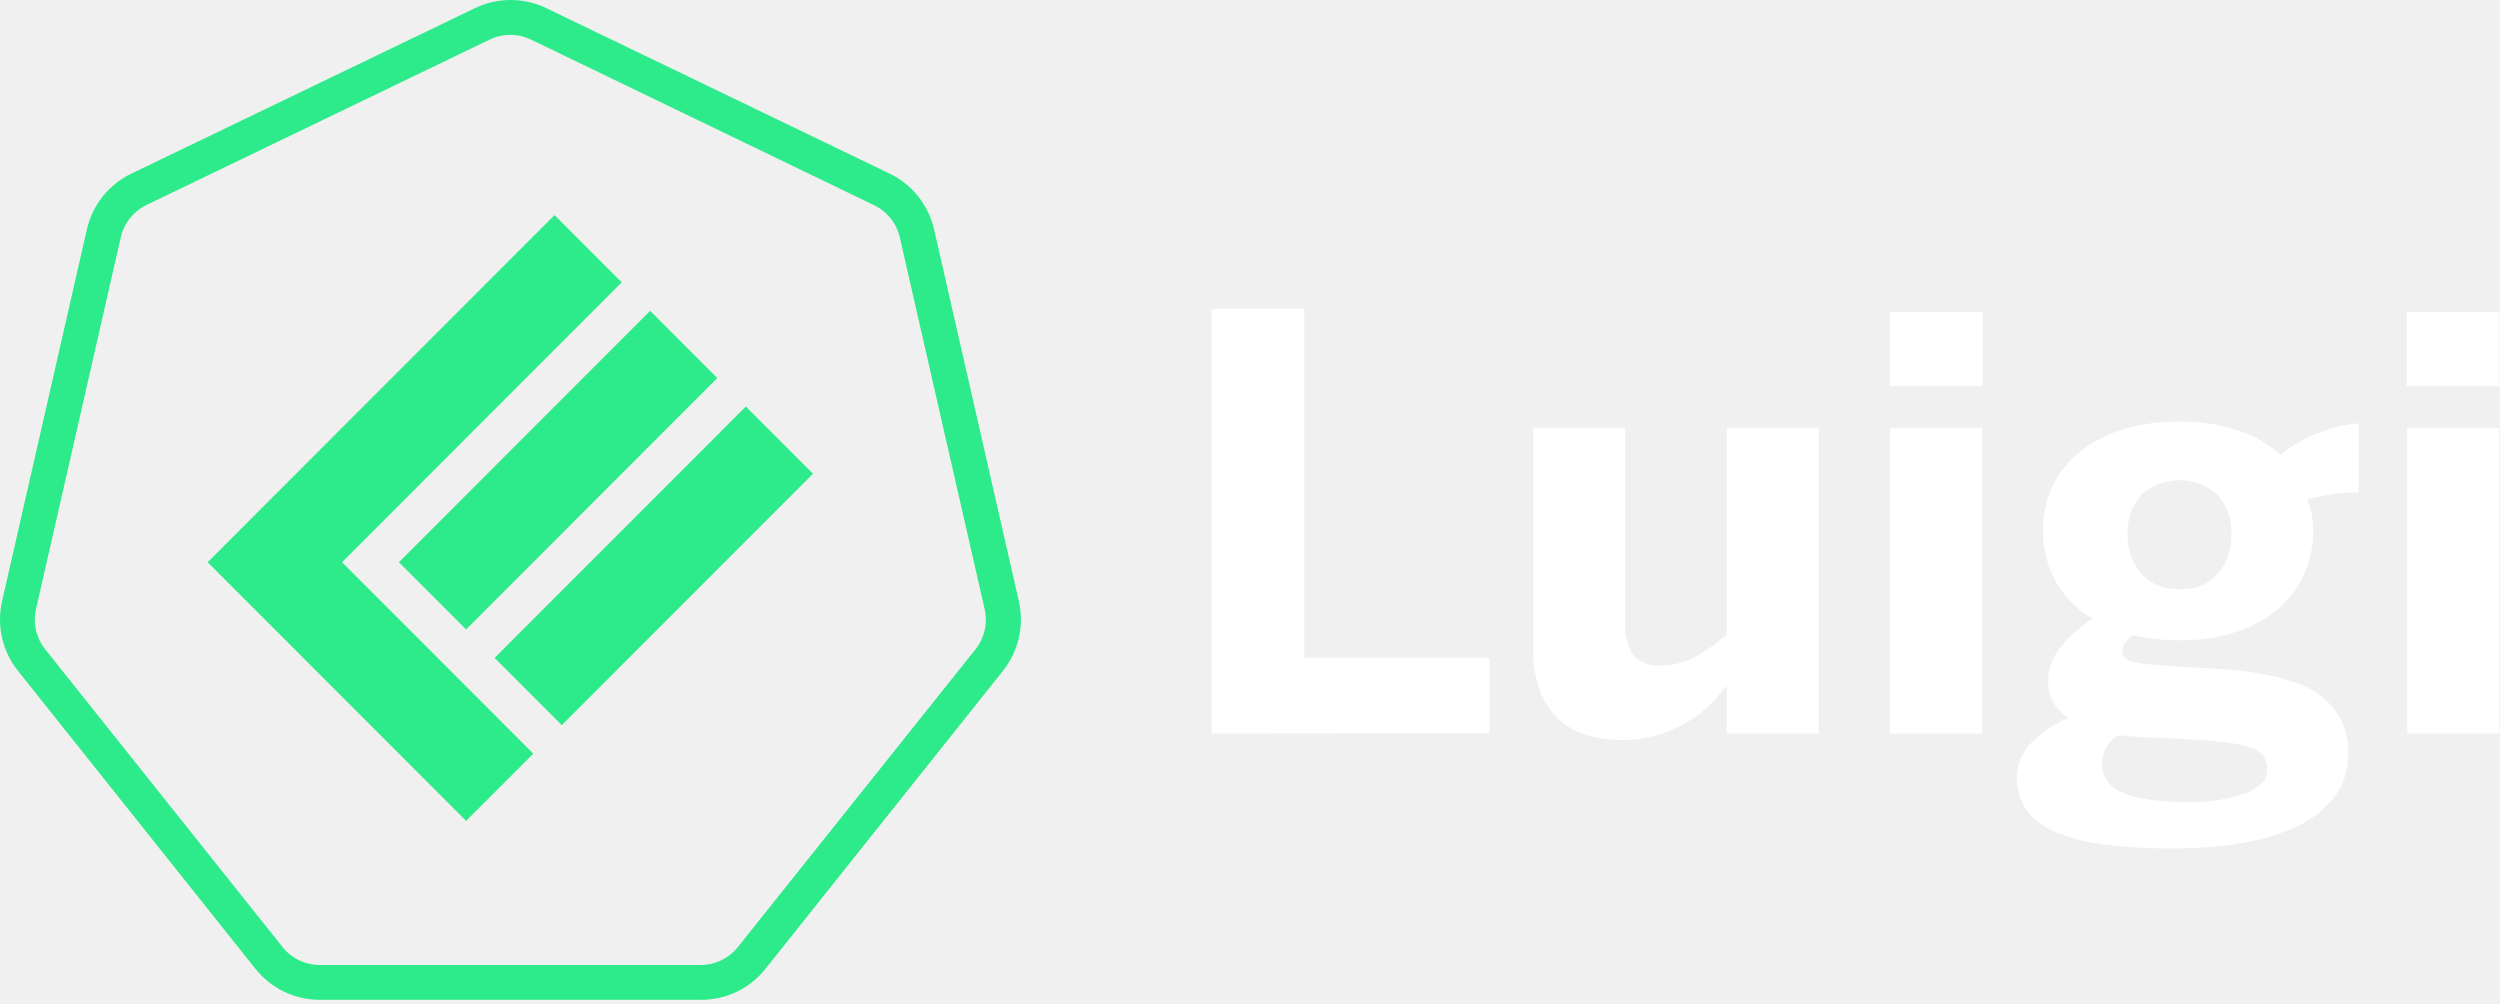
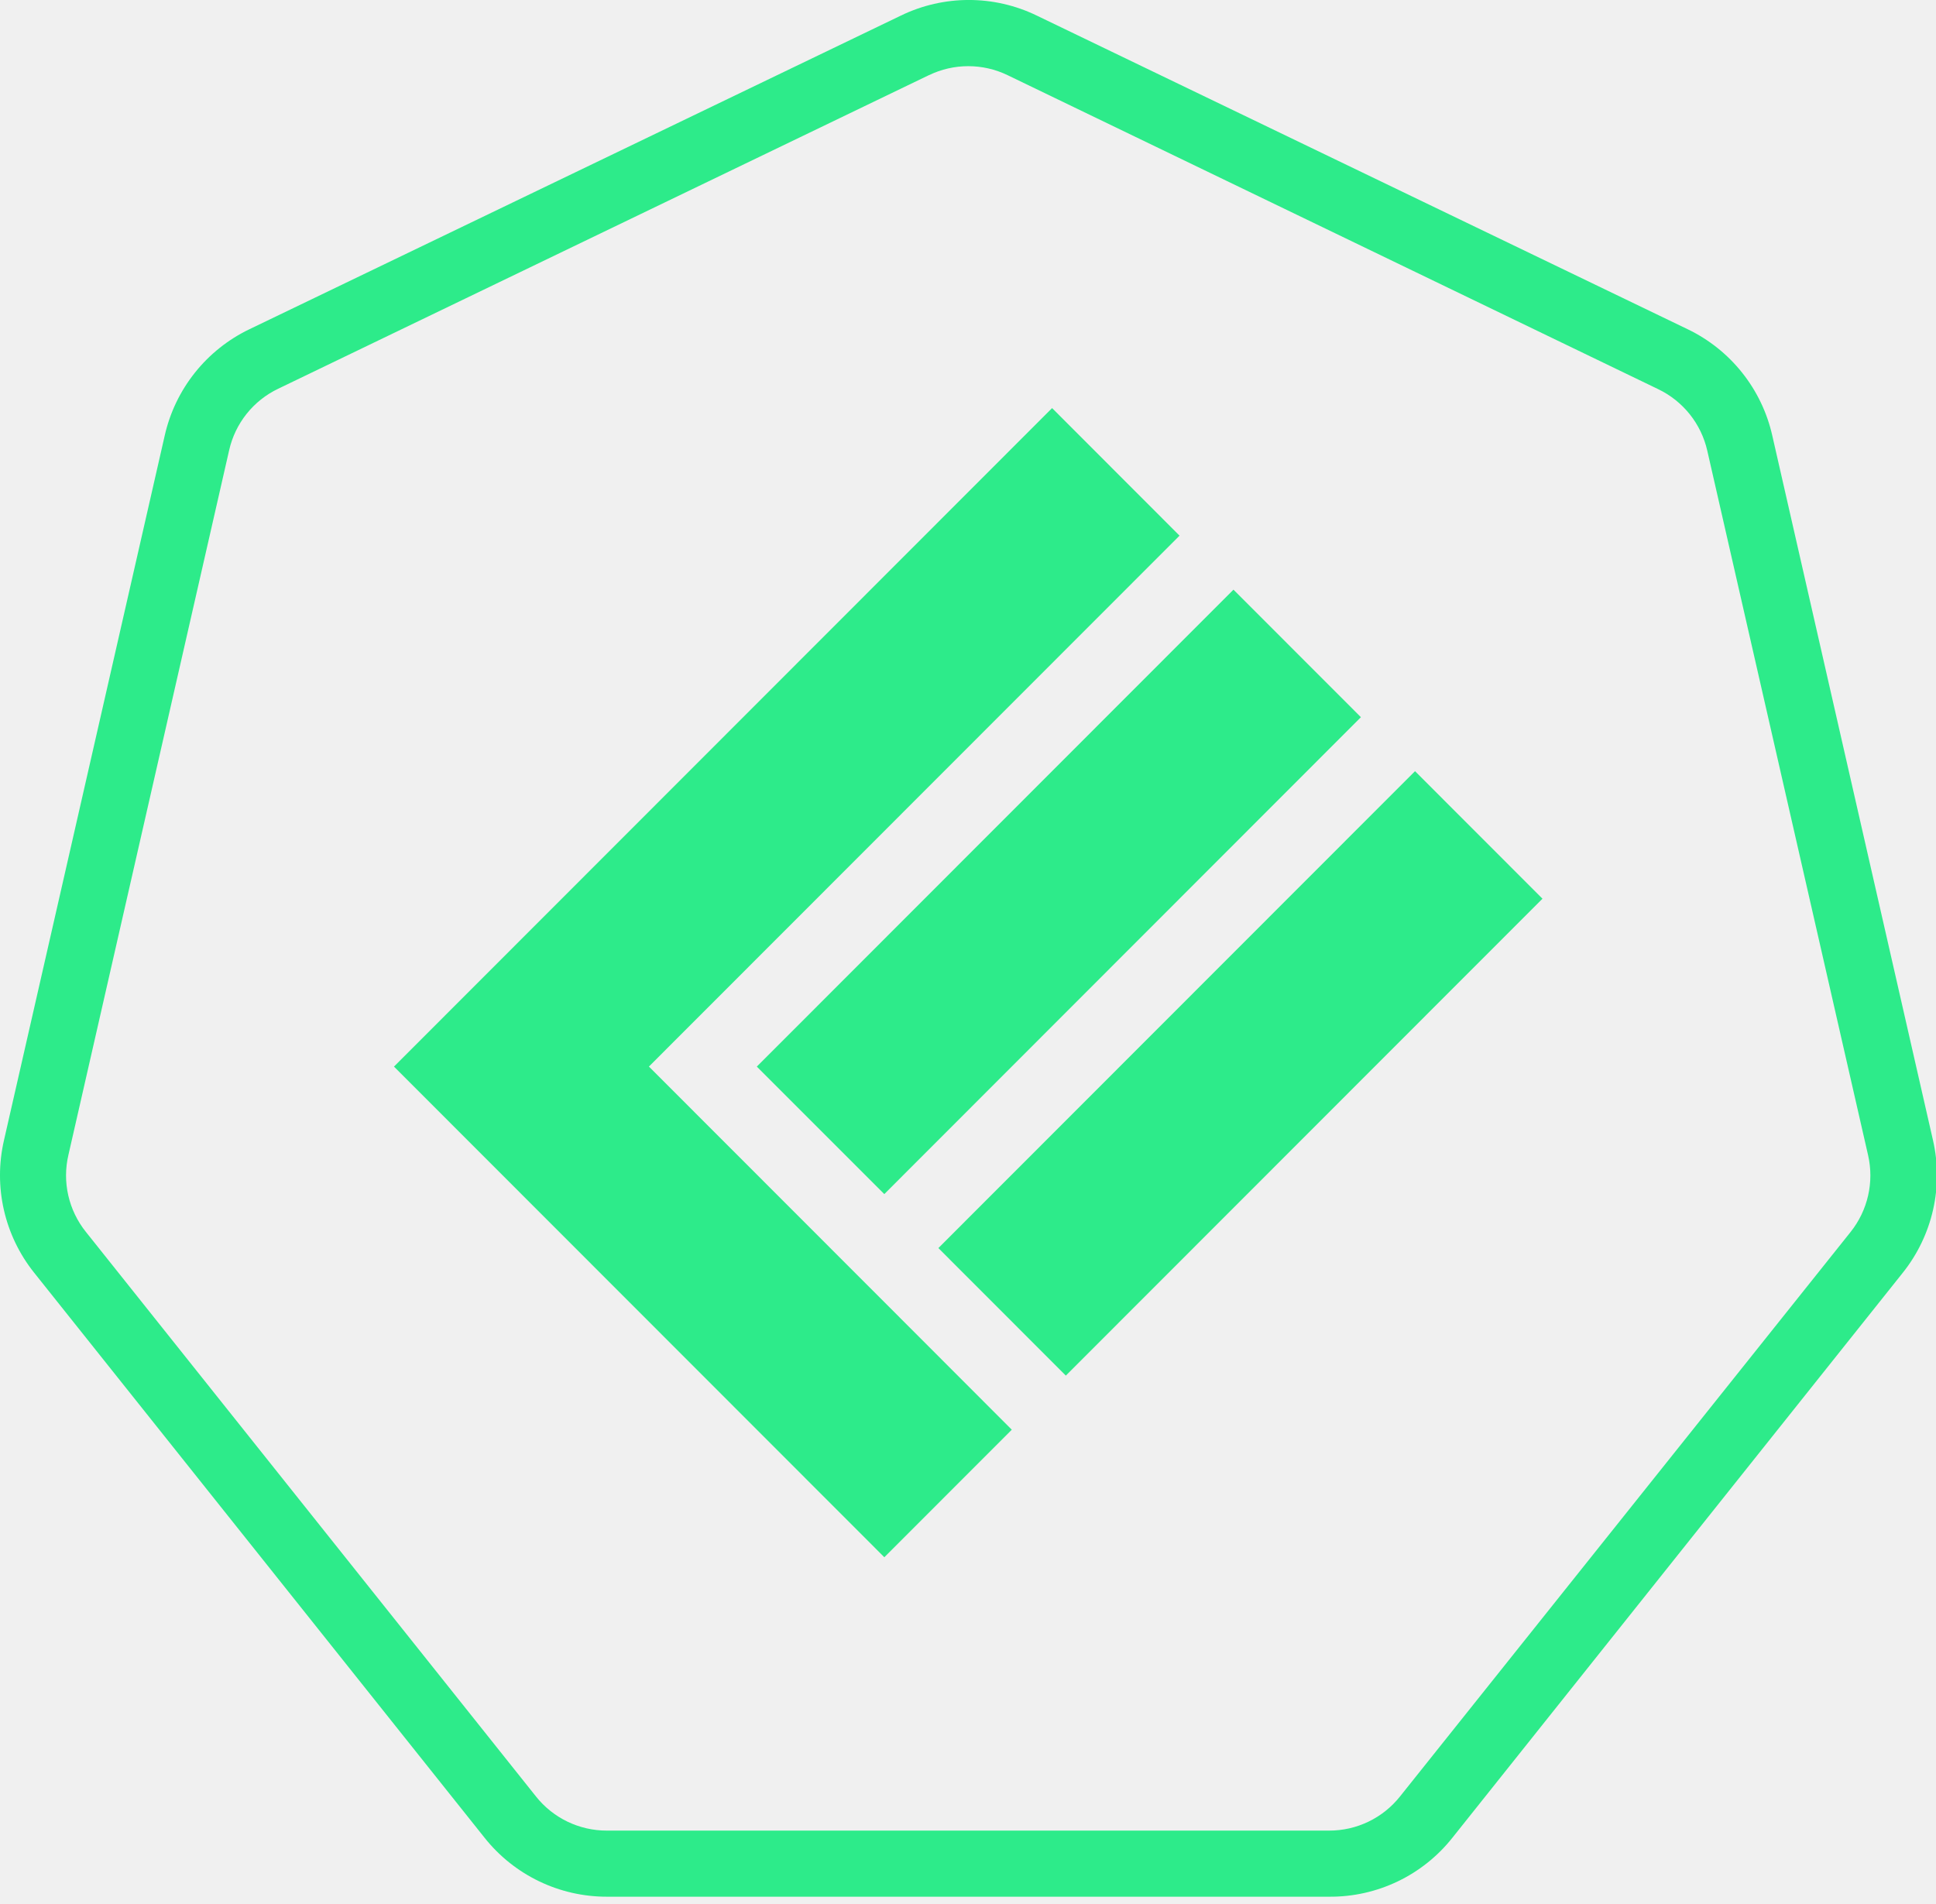
- <svg xmlns="http://www.w3.org/2000/svg" width="147" height="59" viewBox="0 0 147 59">
+ <svg xmlns="http://www.w3.org/2000/svg" width="60" height="59" viewBox="0 0 60 59">
  <g fill="#FFF" fill-rule="nonzero">
-     <path d="M71.245 43.134v-24.98h5.449v20.519h10.884v4.443zM90.155 38.279V25.155h5.407v11.517a2.954 2.954 0 0 0 .492 1.85c.41.448 1.009.673 1.61.605a4.175 4.175 0 0 0 2.025-.515c.659-.362 1.277-.795 1.844-1.291V25.155h5.406v17.98h-5.406V40.32c-.303.38-.626.742-.967 1.086a6.615 6.615 0 0 1-1.328 1.03 8.08 8.08 0 0 1-1.712.77 7.07 7.07 0 0 1-2.126.303 7.35 7.35 0 0 1-2.085-.285 4.26 4.26 0 0 1-1.664-.933 4.246 4.246 0 0 1-1.087-1.637 6.539 6.539 0 0 1-.409-2.376zM111.138 22.7v-4.346h5.448V22.7h-5.448zm0 20.434V25.155h5.406v17.98h-5.406zM118.593 45.832a3.045 3.045 0 0 1 .9-2.219 6.421 6.421 0 0 1 2.14-1.394 2.43 2.43 0 0 1-1.202-2.152c.006-.76.28-1.493.775-2.067a7.571 7.571 0 0 1 1.844-1.619 5.83 5.83 0 0 1-2.193-2.224 6.106 6.106 0 0 1-.733-2.977 6.005 6.005 0 0 1 .529-2.51 5.698 5.698 0 0 1 1.544-2.024 7.637 7.637 0 0 1 2.505-1.358 10.841 10.841 0 0 1 3.406-.497c1.19-.022 2.375.154 3.508.522.918.3 1.765.789 2.487 1.436a7.619 7.619 0 0 1 2.186-1.279 7.787 7.787 0 0 1 2.403-.576v4.062c-.318 0-.739 0-1.262.066a9.767 9.767 0 0 0-1.76.352c.24.575.356 1.195.343 1.819a6.231 6.231 0 0 1-.523 2.564 5.851 5.851 0 0 1-1.526 2.042c-.73.61-1.57 1.071-2.474 1.358-1.095.345-2.236.51-3.382.491-.486 0-.972-.028-1.454-.085a14.108 14.108 0 0 1-1.28-.212c-.151.13-.29.274-.414.43a.75.75 0 0 0-.156.461.605.605 0 0 0 .51.649c.483.117.976.186 1.472.206l2.667.182c3.06.109 5.262.564 6.608 1.364a4.07 4.07 0 0 1 2.006 3.752 3.977 3.977 0 0 1-.775 2.425 5.867 5.867 0 0 1-2.126 1.721c-1.026.491-2.116.832-3.238 1.012-1.355.231-2.728.343-4.103.334-1.46.017-2.92-.073-4.367-.267a9.86 9.86 0 0 1-2.83-.8 3.612 3.612 0 0 1-1.53-1.285 3.21 3.21 0 0 1-.505-1.703zm5.01-.989c-.02.772.444 1.471 1.159 1.746.777.376 2.074.564 3.892.564a9.603 9.603 0 0 0 3.364-.497c.86-.327 1.292-.782 1.292-1.37.004-.25-.05-.496-.157-.721a1.246 1.246 0 0 0-.648-.534 5.366 5.366 0 0 0-1.436-.351c-.6-.091-1.46-.164-2.499-.219l-2.8-.127-1.2-.103c-.573.329-.938.93-.968 1.594v.018zm1.501-13.463a3.47 3.47 0 0 0 .781 2.328 2.81 2.81 0 0 0 2.277.928 2.757 2.757 0 0 0 2.27-.928c.53-.655.806-1.482.775-2.328a3.31 3.31 0 0 0-.775-2.254 3.36 3.36 0 0 0-4.559 0 3.31 3.31 0 0 0-.769 2.254zM141.515 22.7v-4.346h5.449V22.7h-5.449zm.03 20.434V25.155h5.407v17.98h-5.407z" />
    <g fill="#2deb8a">
      <path d="M41.195 58.79H18.817a4.833 4.833 0 0 1-3.802-1.831L1.061 39.452a4.836 4.836 0 0 1-.936-4.116l4.979-21.831a4.84 4.84 0 0 1 2.632-3.303L27.916.485a4.827 4.827 0 0 1 4.22 0l20.162 9.717a4.837 4.837 0 0 1 2.629 3.303l4.978 21.831a4.847 4.847 0 0 1-.936 4.116L45.015 56.959a4.823 4.823 0 0 1-3.82 1.831zM28.785 2.331L8.624 12.048a2.793 2.793 0 0 0-1.523 1.91L2.122 35.791c-.199.84.002 1.725.544 2.398l13.943 17.492a2.798 2.798 0 0 0 2.201 1.06h22.378a2.798 2.798 0 0 0 2.202-1.06L57.35 38.19a2.81 2.81 0 0 0 .545-2.384l-4.983-21.834a2.8 2.8 0 0 0-1.523-1.91l-20.158-9.73a2.8 2.8 0 0 0-2.445 0z" />
      <path d="M27.407 40.36l-1.674-1.675-3.947-3.95-1.675-1.676 1.675-1.676 14.77-14.78-3.95-3.954L12.21 33.06l15.197 15.208 3.95-3.953z" />
      <path d="M23.455 33.06l14.772-14.783 3.95 3.953-14.771 14.782zM29.082 38.685l14.772-14.782 3.95 3.953-14.772 14.782z" />
    </g>
  </g>
</svg>
